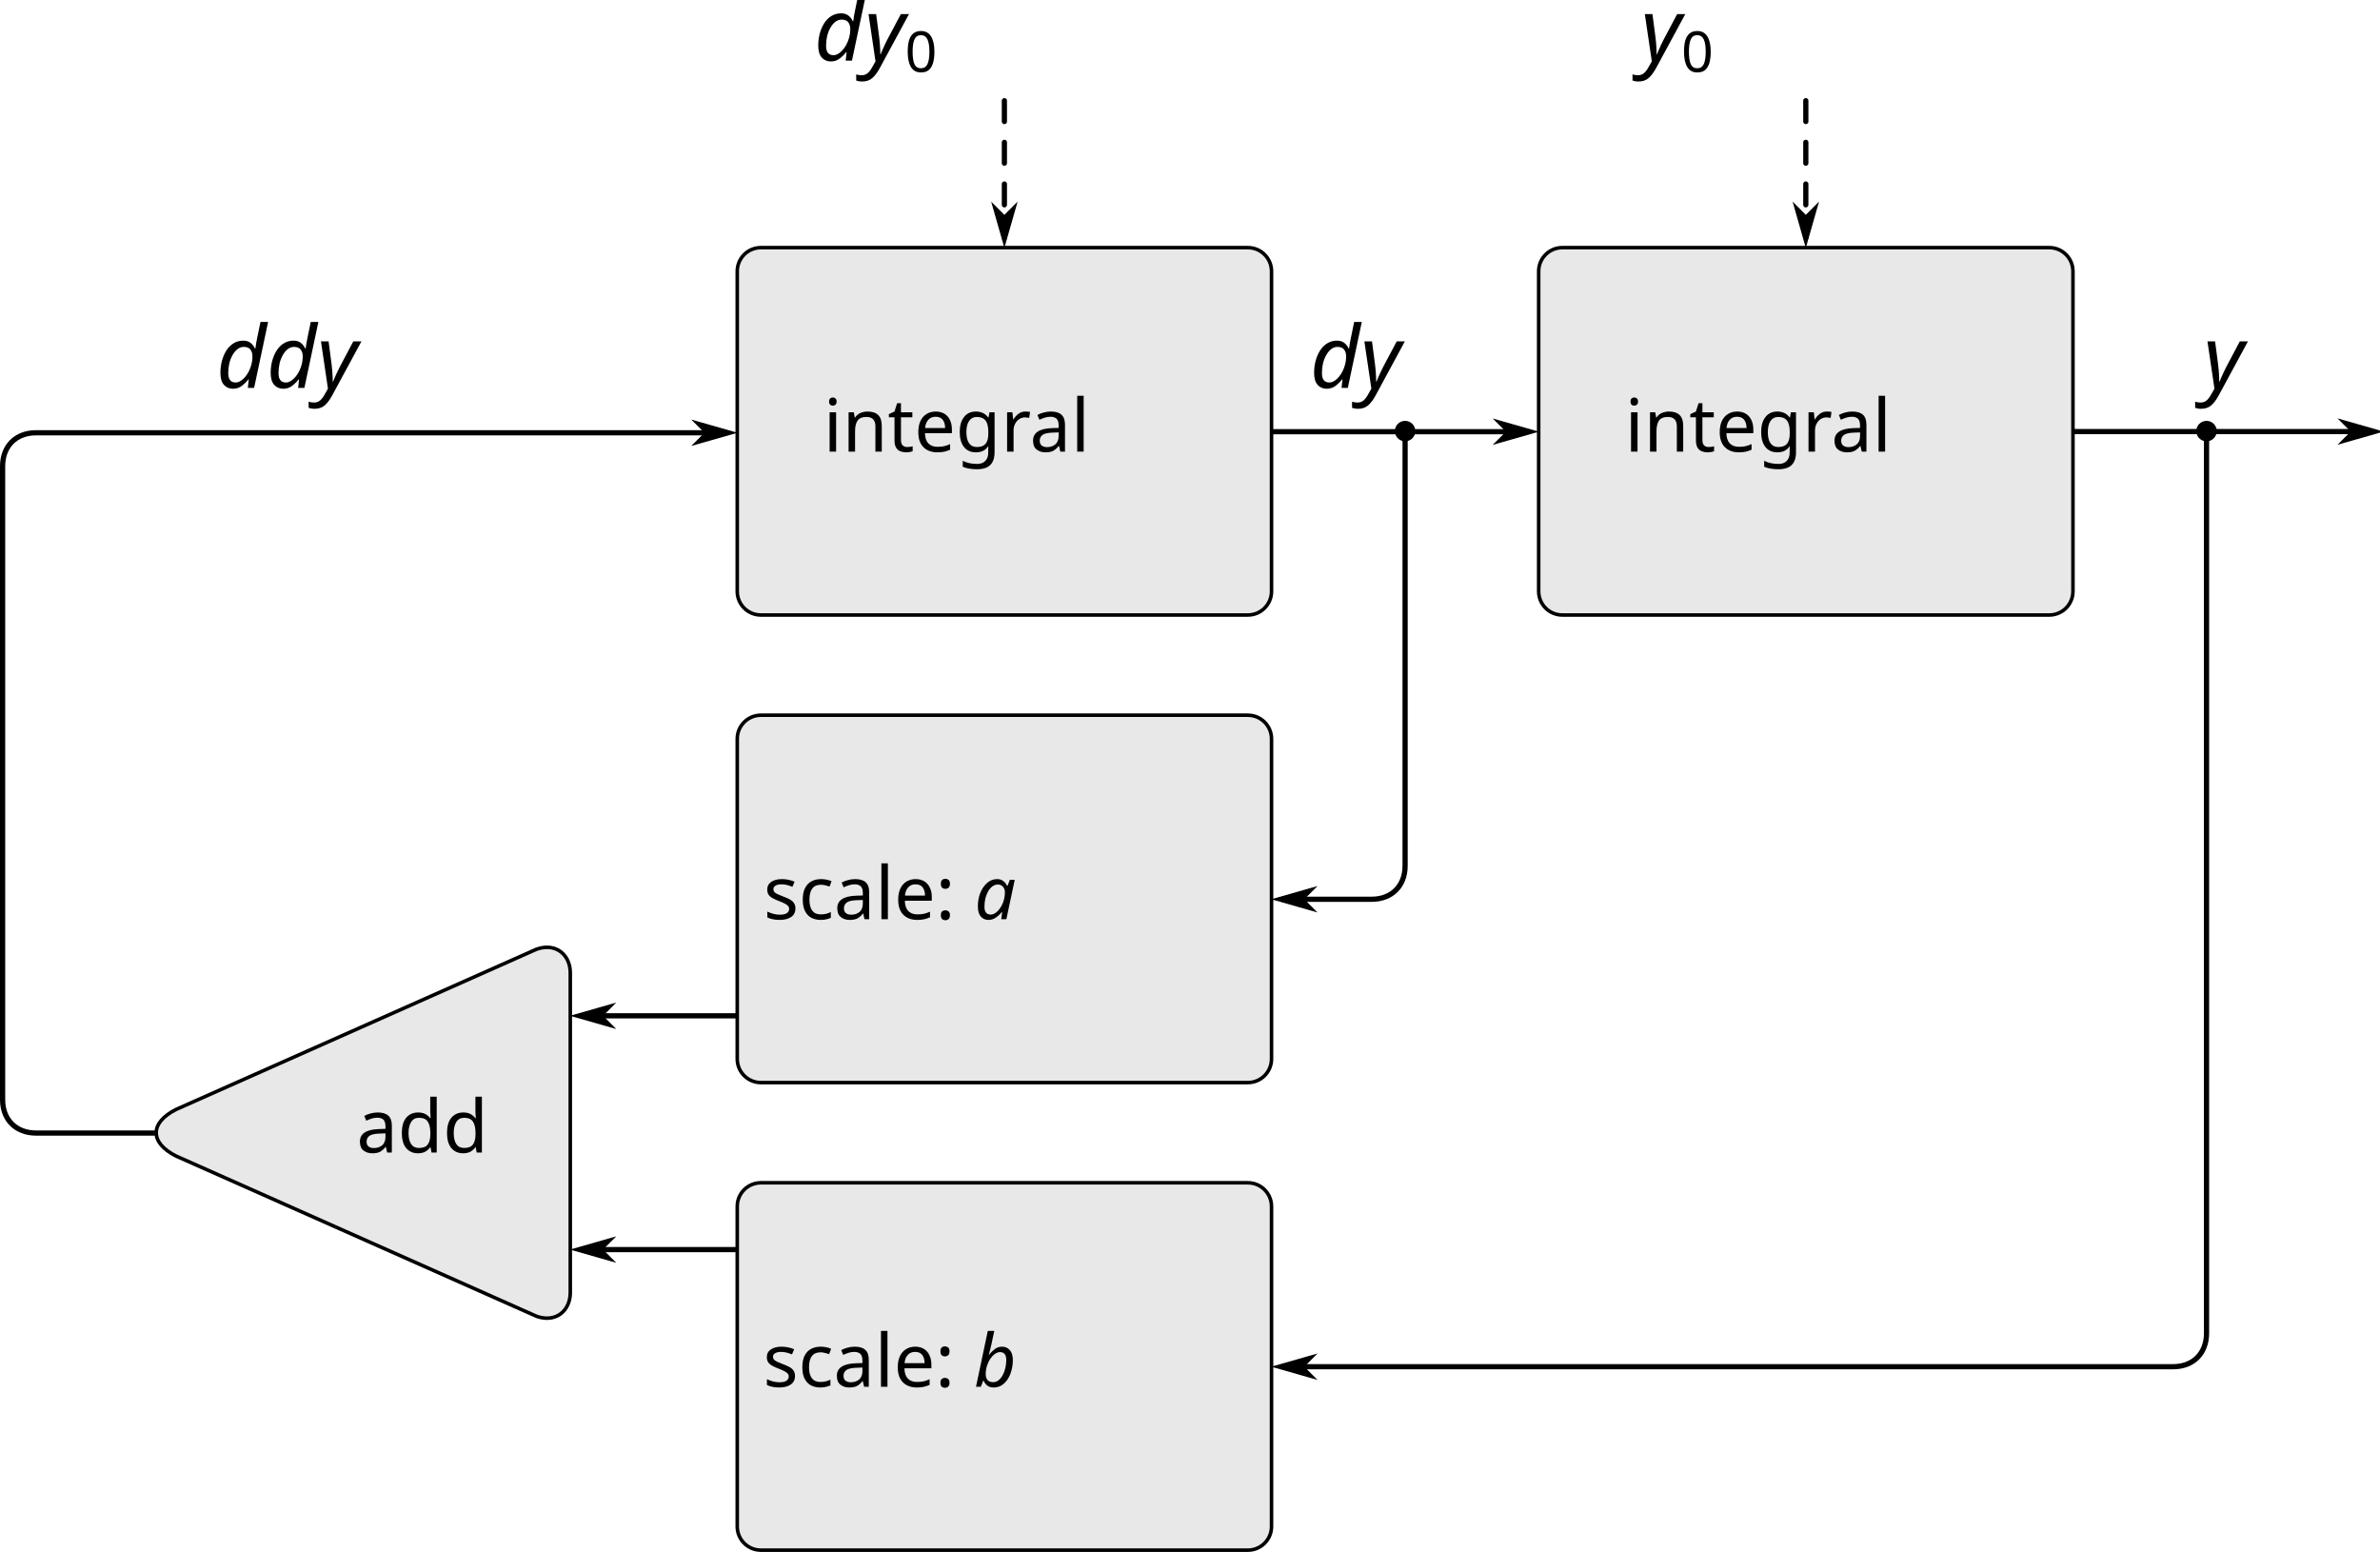
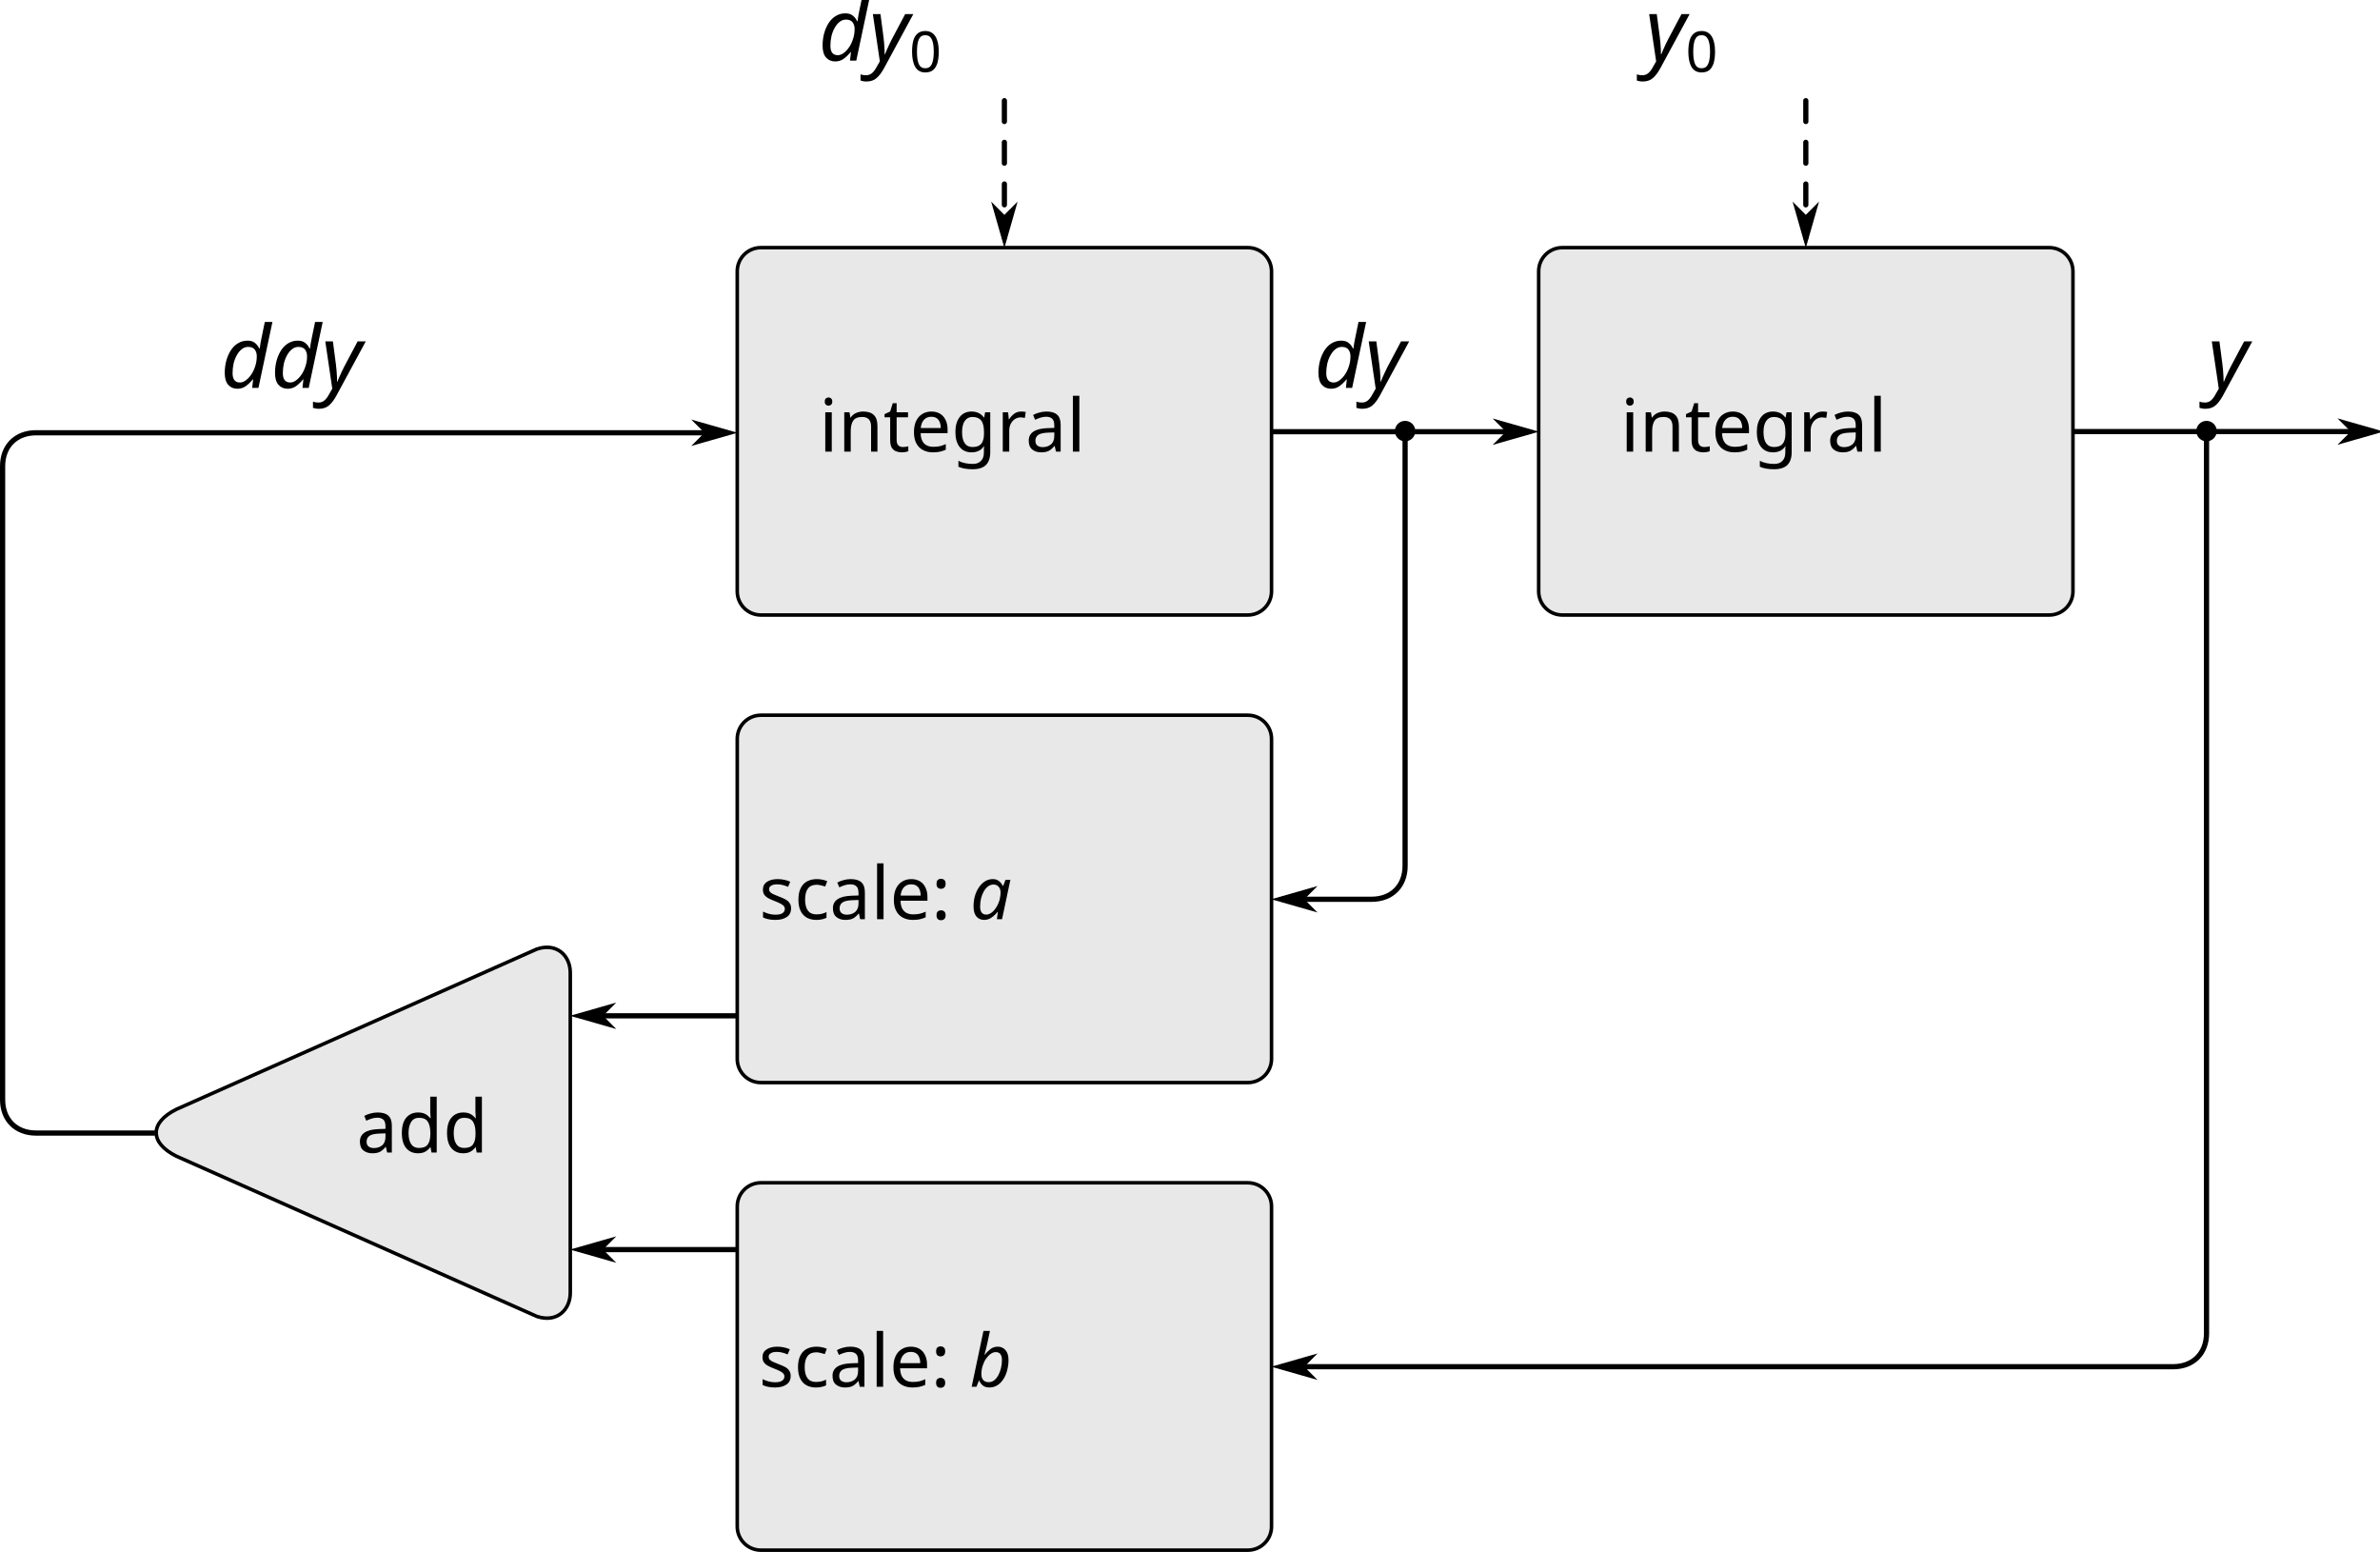
<svg xmlns="http://www.w3.org/2000/svg" width="356.364" height="232.34" id="svg3497" version="1.1">
  <defs id="defs3499">
    <marker orient="auto" refY="0" refX="0" id="Arrow1Mend" style="overflow:visible">
      <path id="path4415" d="M 0,0 5,-5 -12.5,0 5,5 0,0 z" style="fill-rule:evenodd;stroke:#000000;stroke-width:1pt;marker-start:none" transform="matrix(-0.4,0,0,-0.4,-4,0)" />
    </marker>
    <marker orient="auto" refY="0" refX="0" id="Arrow1Mend-0" style="overflow:visible">
      <path id="path4415-4" d="M 0,0 5,-5 -12.5,0 5,5 0,0 z" style="fill-rule:evenodd;stroke:#000000;stroke-width:1pt;marker-start:none" transform="matrix(-0.4,0,0,-0.4,-4,0)" />
    </marker>
    <marker orient="auto" refY="0" refX="0" id="Arrow1Mend-5" style="overflow:visible">
      <path id="path4415-9" d="M 0,0 5,-5 -12.5,0 5,5 0,0 z" style="fill-rule:evenodd;stroke:#000000;stroke-width:1pt;marker-start:none" transform="matrix(-0.4,0,0,-0.4,-4,0)" />
    </marker>
    <marker orient="auto" refY="0" refX="0" id="marker4370" style="overflow:visible">
      <path id="path4372" d="M 0,0 5,-5 -12.5,0 5,5 0,0 z" style="fill-rule:evenodd;stroke:#000000;stroke-width:1pt;marker-start:none" transform="matrix(-0.4,0,0,-0.4,-4,0)" />
    </marker>
    <marker orient="auto" refY="0" refX="0" id="marker4374" style="overflow:visible">
      <path id="path4376" d="M 0,0 5,-5 -12.5,0 5,5 0,0 z" style="fill-rule:evenodd;stroke:#000000;stroke-width:1pt;marker-start:none" transform="matrix(-0.4,0,0,-0.4,-4,0)" />
    </marker>
    <marker orient="auto" refY="0" refX="0" id="marker4378" style="overflow:visible">
      <path id="path4380" d="M 0,0 5,-5 -12.5,0 5,5 0,0 z" style="fill-rule:evenodd;stroke:#000000;stroke-width:1pt;marker-start:none" transform="matrix(-0.4,0,0,-0.4,-4,0)" />
    </marker>
    <marker orient="auto" refY="0" refX="0" id="Arrow1Mend-56" style="overflow:visible">
      <path id="path4415-5" d="M 0,0 5,-5 -12.5,0 5,5 0,0 z" style="fill-rule:evenodd;stroke:#000000;stroke-width:1pt;marker-start:none" transform="matrix(-0.4,0,0,-0.4,-4,0)" />
    </marker>
    <marker orient="auto" refY="0" refX="0" id="Arrow1Mend-04" style="overflow:visible">
      <path id="path4415-3" d="M 0,0 5,-5 -12.5,0 5,5 0,0 z" style="fill-rule:evenodd;stroke:#000000;stroke-width:1pt;marker-start:none" transform="matrix(-0.4,0,0,-0.4,-4,0)" />
    </marker>
    <marker orient="auto" refY="0" refX="0" id="Arrow1Mend-9" style="overflow:visible">
      <path id="path4415-7" d="M 0,0 5,-5 -12.5,0 5,5 0,0 z" style="fill-rule:evenodd;stroke:#000000;stroke-width:1pt;marker-start:none" transform="matrix(-0.4,0,0,-0.4,-4,0)" />
    </marker>
    <marker orient="auto" refY="0" refX="0" id="Arrow1Mend-8" style="overflow:visible">
      <path id="path4415-8" d="M 0,0 5,-5 -12.5,0 5,5 0,0 z" style="fill-rule:evenodd;stroke:#000000;stroke-width:1pt;marker-start:none" transform="matrix(-0.4,0,0,-0.4,-4,0)" />
    </marker>
    <marker orient="auto" refY="0" refX="0" id="Arrow1Mend-7" style="overflow:visible">
      <path id="path4415-1" d="M 0,0 5,-5 -12.5,0 5,5 0,0 z" style="fill-rule:evenodd;stroke:#000000;stroke-width:1pt;marker-start:none" transform="matrix(-0.4,0,0,-0.4,-4,0)" />
    </marker>
    <marker orient="auto" refY="0" refX="0" id="Arrow1Mend-4" style="overflow:visible">
      <path id="path4415-2" d="M 0,0 5,-5 -12.5,0 5,5 0,0 z" style="fill-rule:evenodd;stroke:#000000;stroke-width:1pt;marker-start:none" transform="matrix(-0.4,0,0,-0.4,-4,0)" />
    </marker>
  </defs>
  <g id="layer2" style="display:inline" transform="translate(-64.61024,-445.2882)">
    <rect style="fill:#e8e8e8;fill-opacity:1;stroke:#000000;stroke-width:0.531;stroke-linecap:round;stroke-linejoin:round;stroke-miterlimit:4;stroke-opacity:1;stroke-dasharray:none;stroke-dashoffset:0;display:inline" id="rect6788-91" width="80" height="55" x="295" y="482.362" rx="3.543" ry="3.543" />
    <path style="fill:none;stroke:#000000;stroke-width:0.78;stroke-linecap:butt;stroke-linejoin:round;stroke-miterlimit:4;stroke-opacity:1;stroke-dasharray:none;marker-end:url(#Arrow1Mend);display:inline" d="m 255,509.916 38.505,0" id="path8845-9" />
    <path style="fill:none;stroke:#000000;stroke-width:0.78;stroke-linecap:butt;stroke-linejoin:round;stroke-miterlimit:4;stroke-opacity:1;stroke-dasharray:none;marker-end:url(#Arrow1Mend);display:inline" d="m 375,509.898 45,0" id="path8845-9-1" />
    <path style="fill:none;stroke:#000000;stroke-width:0.78;stroke-linecap:butt;stroke-linejoin:round;stroke-miterlimit:4;stroke-opacity:1;stroke-dasharray:none;marker-end:url(#Arrow1Mend-04);display:inline" d="m 395,509.857 0,135.041 c 0,3 -2,5 -5,5 l -133.505,0" id="path5001" />
    <path style="fill:none;stroke:#000000;stroke-width:0.78;stroke-linecap:butt;stroke-linejoin:round;stroke-miterlimit:4;stroke-opacity:1;stroke-dasharray:none;marker-end:url(#Arrow1Mend-04);display:inline" d="m 87.821,614.916 -17.821,0 c -3,0 -5,-2 -5,-5 l 0,-94.839 c 0,-3 2,-5 5,-5 l 103.505,0" id="path8845-9-7" />
    <path transform="translate(159,381.4643)" style="fill:#000000;fill-opacity:1;stroke:#000000;stroke-width:1.063;stroke-linecap:round;stroke-linejoin:round;stroke-miterlimit:4;stroke-opacity:1;stroke-dasharray:none;stroke-dashoffset:0;display:inline" id="path9674-69" d="m 237,128.362 c 0,0.552 -0.448,1 -1,1 -0.552,0 -1,-0.448 -1,-1 0,-0.552 0.448,-1 1,-1 0.552,0 1,0.448 1,1 z" />
    <path style="fill:none;stroke:#000000;stroke-width:0.78;stroke-linecap:round;stroke-linejoin:round;stroke-miterlimit:4;stroke-opacity:1;stroke-dasharray:3.118, 3.118;stroke-dashoffset:0;marker-end:url(#Arrow1Mend);display:inline" d="m 335,460.362 0,20.505" id="path8845-9-4" />
    <rect style="fill:#e8e8e8;fill-opacity:1;stroke:#000000;stroke-width:0.531;stroke-linecap:round;stroke-linejoin:round;stroke-miterlimit:4;stroke-opacity:1;stroke-dasharray:none;stroke-dashoffset:0;display:inline" id="rect6788" width="80" height="55" x="175" y="482.362" rx="3.543" ry="3.543" />
    <path style="fill:none;stroke:#000000;stroke-width:0.78;stroke-linecap:round;stroke-linejoin:round;stroke-miterlimit:4;stroke-opacity:1;stroke-dasharray:3.118, 3.118;stroke-dashoffset:0;marker-end:url(#Arrow1Mend);display:inline" d="m 215,460.362 0,20.505" id="path8845-9-4-4" />
    <rect style="fill:#e8e8e8;fill-opacity:1;stroke:#000000;stroke-width:0.531;stroke-linecap:round;stroke-linejoin:round;stroke-miterlimit:4;stroke-opacity:1;stroke-dasharray:none;stroke-dashoffset:0;display:inline" id="rect6788-0" width="80" height="55" x="175" y="552.362" rx="3.543" ry="3.543" />
    <path style="fill:#e8e8e8;fill-opacity:1;stroke:#000000;stroke-width:0.531;stroke-linecap:round;stroke-linejoin:round;stroke-miterlimit:4;stroke-opacity:1;stroke-dasharray:none;stroke-dashoffset:0;display:inline" d="m 145,587.372 c 3,-1 5,1 5,3.543 l 0,47.913 c 0,2.543 -2,4.543 -5,3.543 l -54,-24 c -4,-2 -4,-5 0,-7 z" id="rect6788-0-5-5" />
    <path style="fill:none;stroke:#000000;stroke-width:0.78;stroke-linecap:butt;stroke-linejoin:round;stroke-miterlimit:4;stroke-opacity:1;stroke-dasharray:none;marker-end:url(#Arrow1Mend);display:inline" d="m 275,509.857 0,65.059 c 0,3 -2,5 -5,5 l -13.505,0" id="path8845-9-7-5" />
    <path transform="translate(39,381.4643)" style="fill:#000000;fill-opacity:1;stroke:#000000;stroke-width:1.063;stroke-linecap:round;stroke-linejoin:round;stroke-miterlimit:4;stroke-opacity:1;stroke-dasharray:none;stroke-dashoffset:0;display:inline" id="path9674-69-9" d="m 237,128.362 c 0,0.552 -0.448,1 -1,1 -0.552,0 -1,-0.448 -1,-1 0,-0.552 0.448,-1 1,-1 0.552,0 1,0.448 1,1 z" />
    <path style="fill:none;stroke:#000000;stroke-width:0.78;stroke-linecap:butt;stroke-linejoin:round;stroke-miterlimit:4;stroke-opacity:1;stroke-dasharray:none;marker-end:url(#Arrow1Mend);display:inline" d="m 175,632.362 -23.505,0" id="path8845-9-5" />
    <path style="fill:none;stroke:#000000;stroke-width:0.78;stroke-linecap:butt;stroke-linejoin:round;stroke-miterlimit:4;stroke-opacity:1;stroke-dasharray:none;marker-end:url(#Arrow1Mend);display:inline" d="m 175,597.362 -23.505,0" id="path8845-9-5-3" />
    <rect style="fill:#e8e8e8;fill-opacity:1;stroke:#000000;stroke-width:0.531;stroke-linecap:round;stroke-linejoin:round;stroke-miterlimit:4;stroke-opacity:1;stroke-dasharray:none;stroke-dashoffset:0;display:inline" id="rect6788-0-6" width="80" height="55" x="175" y="622.362" rx="3.543" ry="3.543" />
  </g>
  <g id="layer3" style="display:inline" transform="translate(-64.61024,-445.2882)">
-     <text xml:space="preserve" style="font-size:13px;font-style:italic;font-variant:normal;font-weight:normal;font-stretch:normal;text-align:center;line-height:125%;letter-spacing:0px;word-spacing:0px;text-anchor:middle;fill:#000000;fill-opacity:1;stroke:none;font-family:Libertinus Serif;-inkscape-font-specification:Sans Italic" x="116" y="503.362" id="text3452-8">
-       <tspan id="tspan3454-1" x="116" y="503.362" dx="0 -0.3 -0.3">ddy</tspan>
+     <text xml:space="preserve" style="font-style:italic;font-variant:normal;font-weight:normal;font-stretch:normal;line-height:0%;font-family:'Linux Libertine O';-inkscape-font-specification:'Sans Italic';text-align:center;letter-spacing:0px;word-spacing:0px;text-anchor:middle;fill:#000000;fill-opacity:1;stroke:none" x="116" y="503.362" id="text3452-8">
+       <tspan id="tspan3454-1" x="116" y="503.362" dx="0 -0.3 -0.3" style="font-size:13px;line-height:1.25">ddy</tspan>
    </text>
-     <text xml:space="preserve" style="font-size:13px;font-style:italic;font-variant:normal;font-weight:normal;font-stretch:normal;text-align:center;line-height:125%;letter-spacing:0px;word-spacing:0px;text-anchor:middle;fill:#000000;fill-opacity:1;stroke:none;display:inline;font-family:Libertinus Serif;-inkscape-font-specification:Sans Italic" x="336" y="454.362" id="text11762">
-       <tspan id="tspan11764" x="336" y="454.362" dx="0 1.623458e-08">y<tspan style="font-size:65.001%;font-style:normal;baseline-shift:sub;-inkscape-font-specification:Libertinus Serif" id="tspan11766">0</tspan>
+     <text xml:space="preserve" style="font-style:italic;font-variant:normal;font-weight:normal;font-stretch:normal;line-height:0%;font-family:'Linux Libertine O';-inkscape-font-specification:'Sans Italic';text-align:center;letter-spacing:0px;word-spacing:0px;text-anchor:middle;display:inline;fill:#000000;fill-opacity:1;stroke:none" x="336" y="454.362" id="text11762">
+       <tspan id="tspan11764" x="336" y="454.362" dx="0 1.623458e-08" style="font-size:13px;line-height:1.25">y<tspan style="font-style:normal;font-size:65.001%;-inkscape-font-specification:'Linux Libertine O';baseline-shift:sub" id="tspan11766">0</tspan>
      </tspan>
    </text>
-     <text xml:space="preserve" style="font-size:13px;font-style:italic;font-variant:normal;font-weight:normal;font-stretch:normal;text-align:center;line-height:125%;letter-spacing:0px;word-spacing:0px;text-anchor:middle;fill:#000000;fill-opacity:1;stroke:none;font-family:Libertinus Serif;-inkscape-font-specification:Sans Italic" x="276" y="503.362" id="text3452">
-       <tspan id="tspan3454" x="276" y="503.362" dx="0 -0.3">dy</tspan>
+     <text xml:space="preserve" style="font-style:italic;font-variant:normal;font-weight:normal;font-stretch:normal;line-height:0%;font-family:'Linux Libertine O';-inkscape-font-specification:'Sans Italic';text-align:center;letter-spacing:0px;word-spacing:0px;text-anchor:middle;fill:#000000;fill-opacity:1;stroke:none" x="276" y="503.362" id="text3452">
+       <tspan id="tspan3454" x="276" y="503.362" dx="0 -0.3" style="font-size:13px;line-height:1.25">dy</tspan>
    </text>
-     <text xml:space="preserve" style="font-size:13px;font-style:italic;font-variant:normal;font-weight:normal;font-stretch:normal;text-align:center;line-height:125%;letter-spacing:0px;word-spacing:0px;text-anchor:middle;fill:#000000;fill-opacity:1;stroke:none;font-family:Libertinus Serif;-inkscape-font-specification:Sans Italic" x="406" y="503.362" id="text3456">
-       <tspan id="tspan3458" x="406" y="503.362">y</tspan>
+     <text xml:space="preserve" style="font-style:italic;font-variant:normal;font-weight:normal;font-stretch:normal;line-height:0%;font-family:'Linux Libertine O';-inkscape-font-specification:'Sans Italic';text-align:center;letter-spacing:0px;word-spacing:0px;text-anchor:middle;fill:#000000;fill-opacity:1;stroke:none" x="406" y="503.362" id="text3456">
+       <tspan id="tspan3458" x="406" y="503.362" style="font-size:13px;line-height:1.25">y</tspan>
    </text>
-     <text xml:space="preserve" style="font-size:11px;font-style:normal;font-variant:normal;font-weight:normal;font-stretch:normal;text-align:center;line-height:125%;letter-spacing:0px;word-spacing:0px;text-anchor:middle;fill:#000000;fill-opacity:1;stroke:none;font-family:Source Code Pro;-inkscape-font-specification:Source Code Pro" x="215" y="652.898" id="text8815-2-7">
-       <tspan x="215" y="652.898" id="tspan8821-4-5">scale: <tspan style="font-style:oblique;-inkscape-font-specification:Source Code Pro Oblique" id="tspan11581-0">b</tspan>
+     <text xml:space="preserve" style="font-style:normal;font-variant:normal;font-weight:normal;font-stretch:normal;line-height:0%;font-family:'Inconsolata LGC';-inkscape-font-specification:'Inconsolata LGC';text-align:center;letter-spacing:0px;word-spacing:0px;text-anchor:middle;fill:#000000;fill-opacity:1;stroke:none" x="215" y="652.898" id="text8815-2-7">
+       <tspan x="215" y="652.898" id="tspan8821-4-5" style="font-size:11px;line-height:1.25">scale: <tspan style="font-style:oblique;-inkscape-font-specification:'Inconsolata LGC Oblique'" id="tspan11581-0">b</tspan>
      </tspan>
    </text>
-     <text xml:space="preserve" style="font-size:11px;font-style:normal;font-variant:normal;font-weight:normal;font-stretch:normal;text-align:center;line-height:125%;letter-spacing:0px;word-spacing:0px;text-anchor:middle;fill:#000000;fill-opacity:1;stroke:none;display:inline;font-family:Source Code Pro;-inkscape-font-specification:Source Code Pro" x="335" y="512.898" id="text8815-0">
-       <tspan x="335" y="512.898" id="tspan8821-0">integral</tspan>
+     <text xml:space="preserve" style="font-style:normal;font-variant:normal;font-weight:normal;font-stretch:normal;line-height:0%;font-family:'Inconsolata LGC';-inkscape-font-specification:'Inconsolata LGC';text-align:center;letter-spacing:0px;word-spacing:0px;text-anchor:middle;display:inline;fill:#000000;fill-opacity:1;stroke:none" x="335" y="512.898" id="text8815-0">
+       <tspan x="335" y="512.898" id="tspan8821-0" style="font-size:11px;line-height:1.25">integral</tspan>
    </text>
-     <text xml:space="preserve" style="font-size:11px;font-style:normal;font-variant:normal;font-weight:normal;font-stretch:normal;text-align:center;line-height:125%;letter-spacing:0px;word-spacing:0px;text-anchor:middle;fill:#000000;fill-opacity:1;stroke:none;display:inline;font-family:Source Code Pro;-inkscape-font-specification:Source Code Pro" x="215" y="512.898" id="text8815">
-       <tspan x="215" y="512.898" id="tspan8821">integral</tspan>
+     <text xml:space="preserve" style="font-style:normal;font-variant:normal;font-weight:normal;font-stretch:normal;line-height:0%;font-family:'Inconsolata LGC';-inkscape-font-specification:'Inconsolata LGC';text-align:center;letter-spacing:0px;word-spacing:0px;text-anchor:middle;display:inline;fill:#000000;fill-opacity:1;stroke:none" x="215" y="512.898" id="text8815">
+       <tspan x="215" y="512.898" id="tspan8821" style="font-size:11px;line-height:1.25">integral</tspan>
    </text>
-     <text xml:space="preserve" style="font-size:11px;font-style:normal;font-variant:normal;font-weight:normal;font-stretch:normal;text-align:center;line-height:125%;letter-spacing:0px;word-spacing:0px;text-anchor:middle;fill:#000000;fill-opacity:1;stroke:none;display:inline;font-family:Source Code Pro;-inkscape-font-specification:Source Code Pro" x="215" y="582.898" id="text8815-2">
-       <tspan x="215" y="582.898" id="tspan8821-4">scale: <tspan style="font-style:oblique;-inkscape-font-specification:Source Code Pro Oblique" id="tspan11581">a</tspan>
+     <text xml:space="preserve" style="font-style:normal;font-variant:normal;font-weight:normal;font-stretch:normal;line-height:0%;font-family:'Inconsolata LGC';-inkscape-font-specification:'Inconsolata LGC';text-align:center;letter-spacing:0px;word-spacing:0px;text-anchor:middle;display:inline;fill:#000000;fill-opacity:1;stroke:none" x="215" y="582.898" id="text8815-2">
+       <tspan x="215" y="582.898" id="tspan8821-4" style="font-size:11px;line-height:1.25">scale: <tspan style="font-style:oblique;-inkscape-font-specification:'Inconsolata LGC Oblique'" id="tspan11581">a</tspan>
      </tspan>
    </text>
-     <text xml:space="preserve" style="font-size:11px;font-style:normal;font-variant:normal;font-weight:normal;font-stretch:normal;text-align:start;line-height:125%;letter-spacing:0px;word-spacing:0px;text-anchor:start;fill:#000000;fill-opacity:1;stroke:none;display:inline;font-family:Source Code Pro;-inkscape-font-specification:Source Code Pro" x="118" y="617.837" id="text9178-7">
-       <tspan id="tspan9180-6" x="118" y="617.837">add</tspan>
+     <text xml:space="preserve" style="font-style:normal;font-variant:normal;font-weight:normal;font-stretch:normal;line-height:0%;font-family:'Inconsolata LGC';-inkscape-font-specification:'Inconsolata LGC';text-align:start;letter-spacing:0px;word-spacing:0px;text-anchor:start;display:inline;fill:#000000;fill-opacity:1;stroke:none" x="118" y="617.837" id="text9178-7">
+       <tspan id="tspan9180-6" x="118" y="617.837" style="font-size:11px;line-height:1.25">add</tspan>
    </text>
-     <text xml:space="preserve" style="font-size:13px;font-style:italic;font-variant:normal;font-weight:normal;font-stretch:normal;text-align:center;line-height:125%;letter-spacing:0px;word-spacing:0px;text-anchor:middle;fill:#000000;fill-opacity:1;stroke:none;display:inline;font-family:Libertinus Serif;-inkscape-font-specification:Sans Italic" x="216" y="454.362" id="text11762-9">
-       <tspan id="tspan11764-1" x="216" y="454.362" dx="0 -0.3 1.623458e-08">dy<tspan style="font-size:65.001%;font-style:normal;baseline-shift:sub;-inkscape-font-specification:Libertinus Serif" id="tspan11766-9">0</tspan>
+     <text xml:space="preserve" style="font-style:italic;font-variant:normal;font-weight:normal;font-stretch:normal;line-height:0%;font-family:'Linux Libertine O';-inkscape-font-specification:'Sans Italic';text-align:center;letter-spacing:0px;word-spacing:0px;text-anchor:middle;display:inline;fill:#000000;fill-opacity:1;stroke:none" x="216" y="454.362" id="text11762-9">
+       <tspan id="tspan11764-1" x="216" y="454.362" dx="0 -0.3 1.623458e-08" style="font-size:13px;line-height:1.25">dy<tspan style="font-style:normal;font-size:65.001%;-inkscape-font-specification:'Linux Libertine O';baseline-shift:sub" id="tspan11766-9">0</tspan>
      </tspan>
    </text>
  </g>
</svg>
